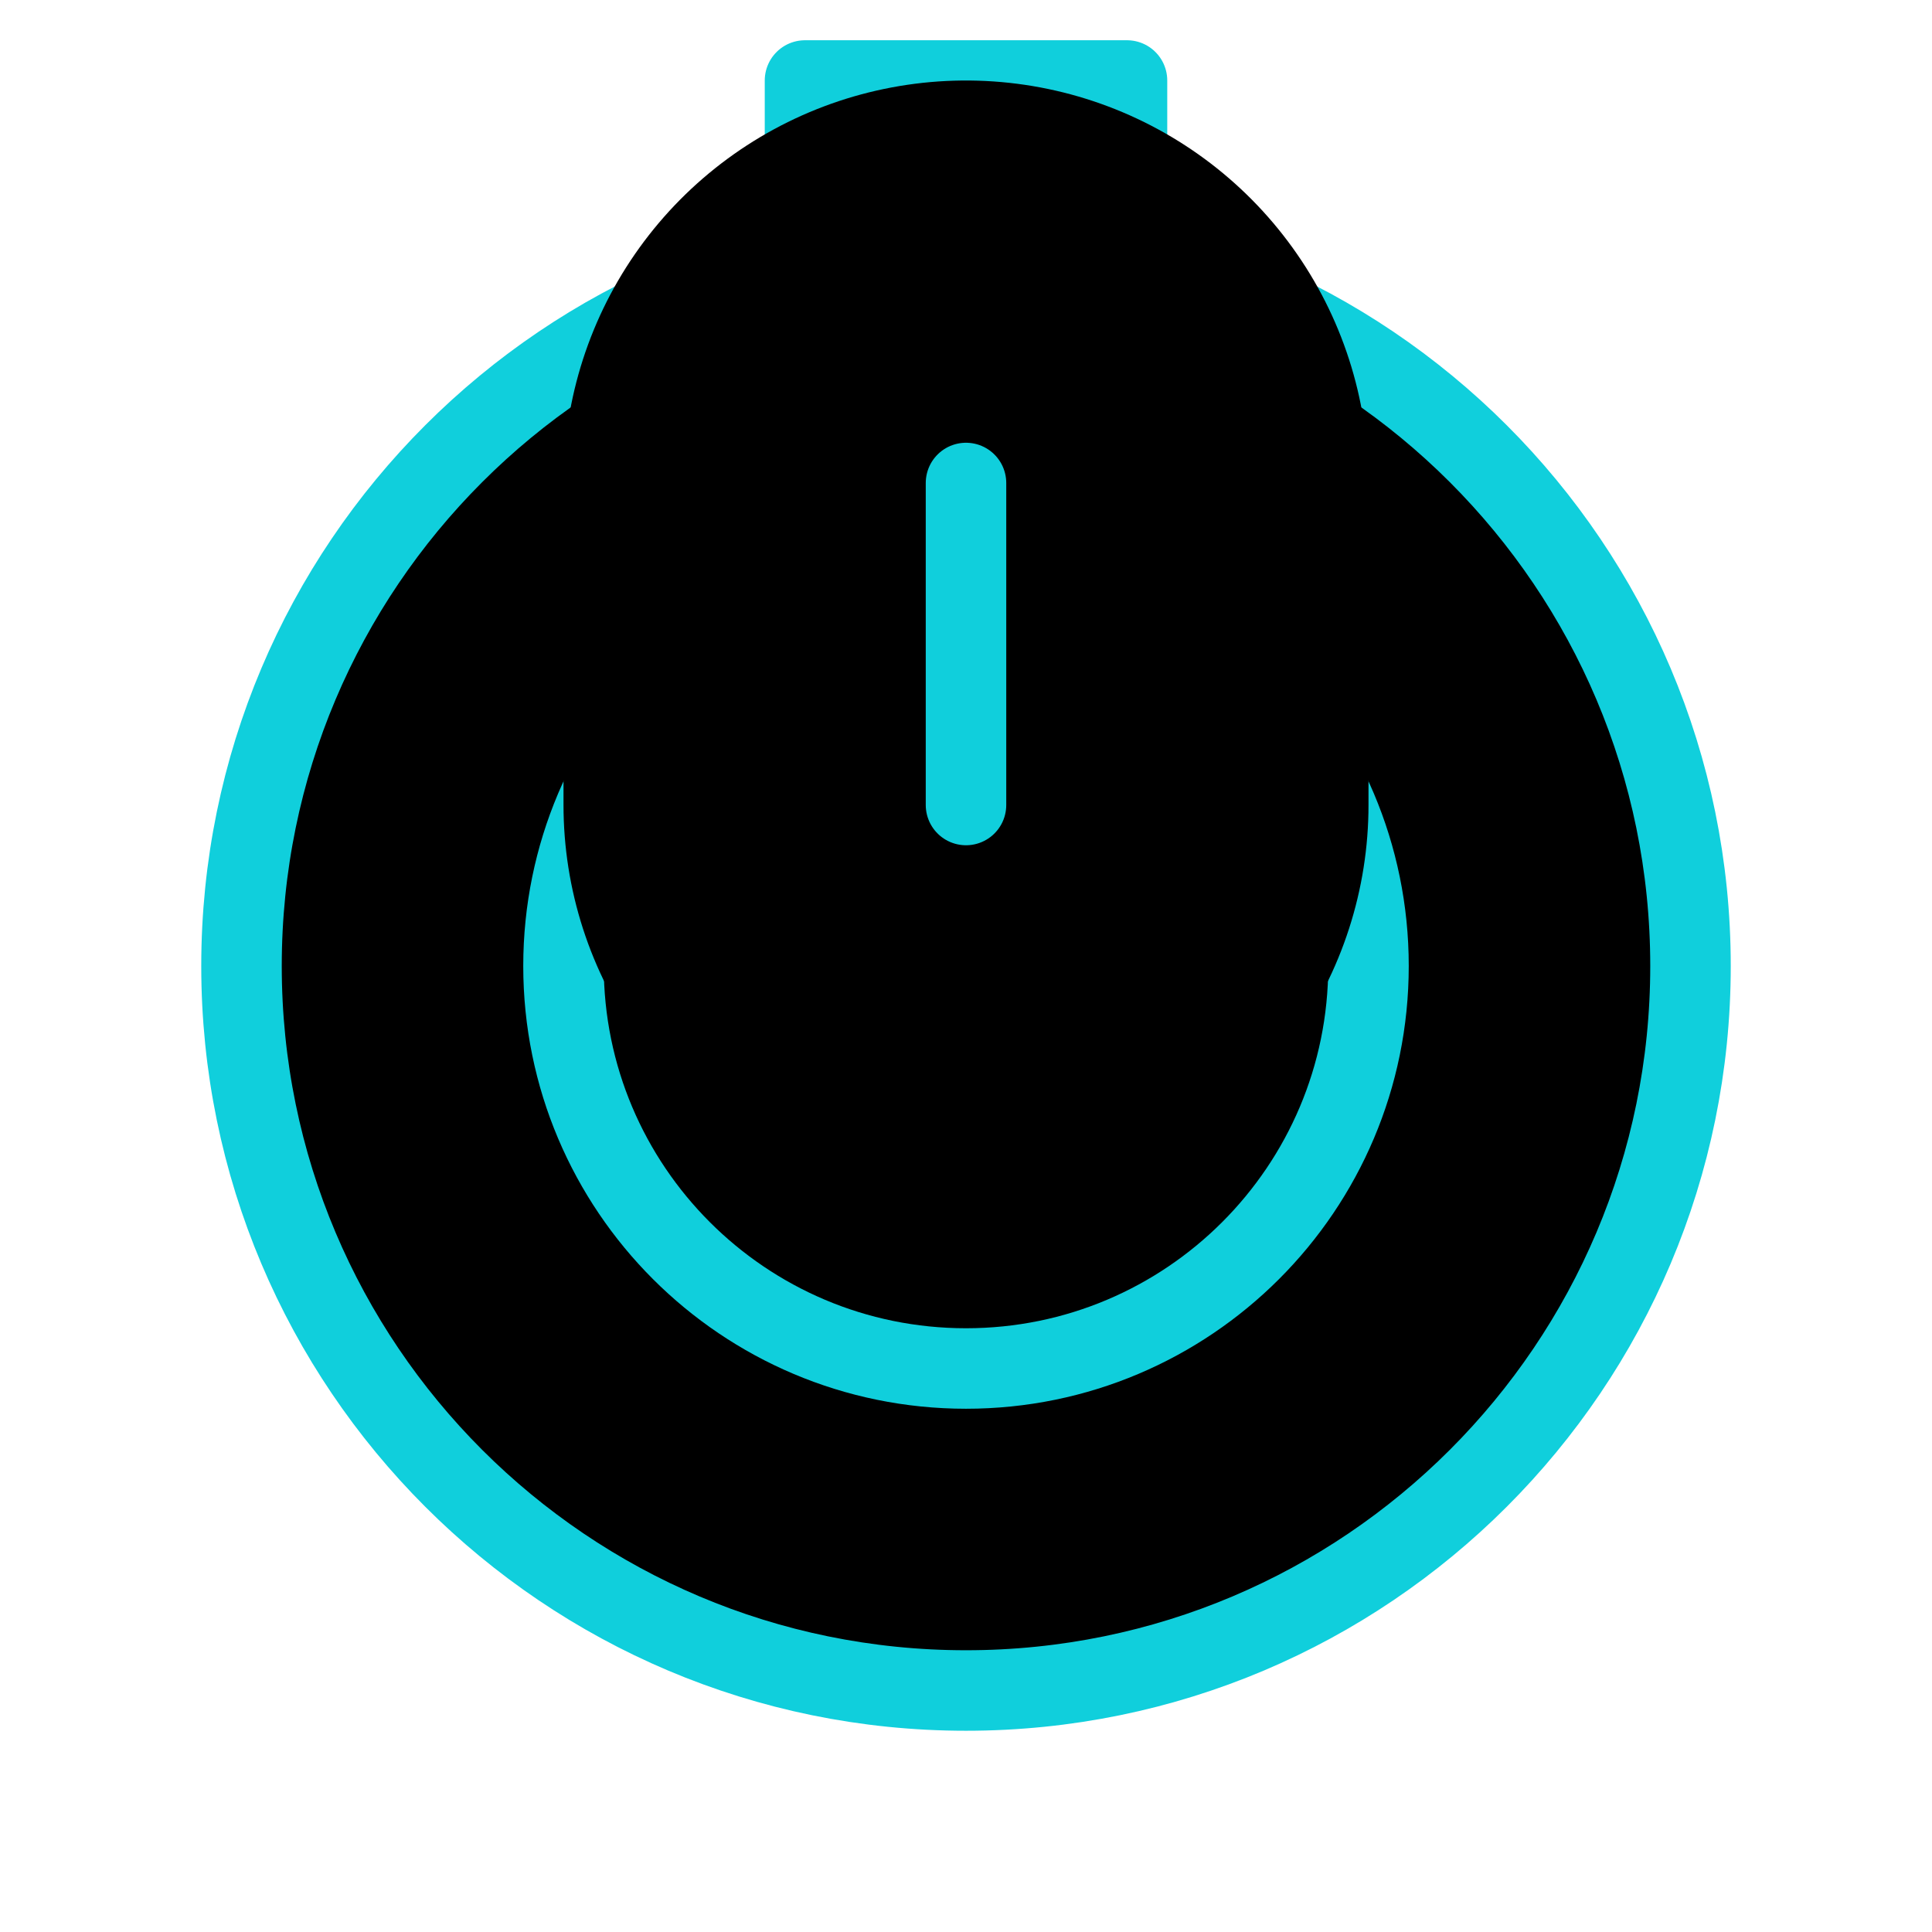
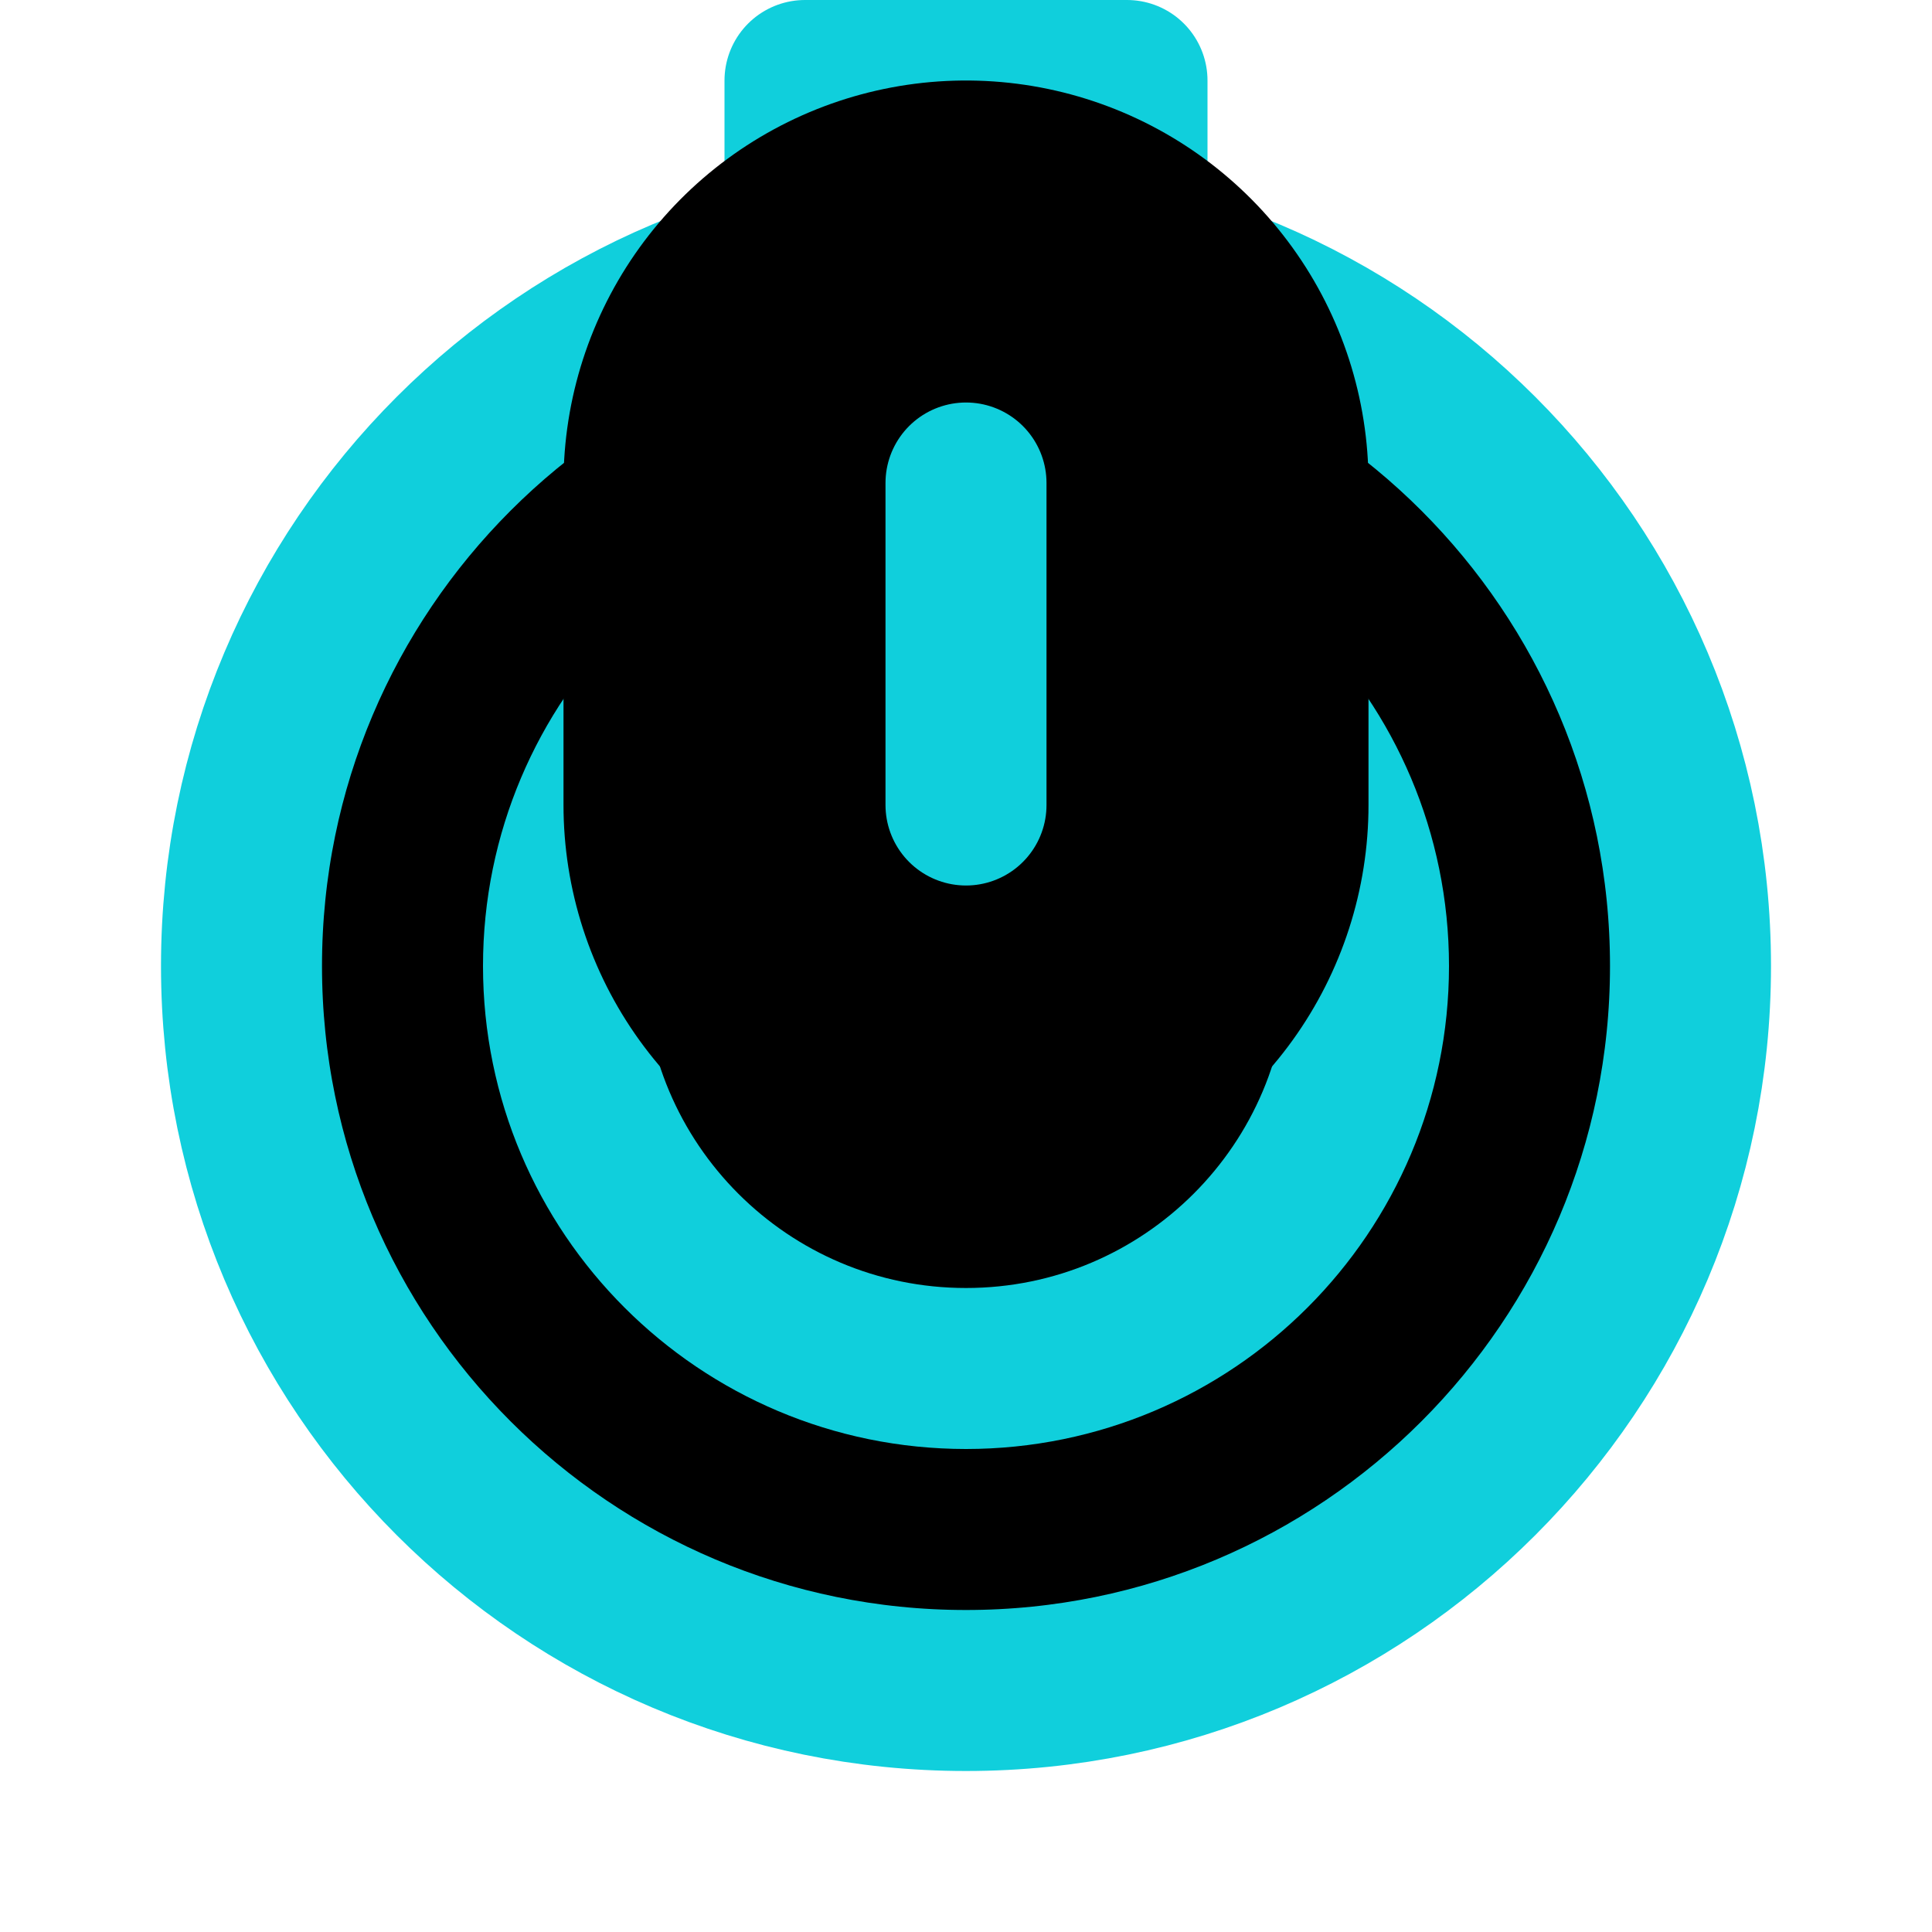
- <svg xmlns="http://www.w3.org/2000/svg" width="24" height="24" viewBox="0 0 24 24" fill="none" stroke="#10CFDC" stroke-width="1px" stroke-linecap="round" stroke-linejoin="round" class="feather feather-power">
+ <svg xmlns="http://www.w3.org/2000/svg" width="24" height="24" viewBox="0 0 24 24" fill="none" stroke="#10CFDC" stroke-width="2" stroke-linecap="round" stroke-linejoin="round" class="feather feather-power">
  <rect vector-effect="non-scaling-stroke" fill="black" x="10" width="4" height="4" y="1" />
  <circle vector-effect="non-scaling-stroke" fill="black" cx="12" cy="12" r="9" />
  <circle vector-effect="non-scaling-stroke" fill="black" cx="12" cy="12" r="5" />
  <line vector-effect="non-scaling-stroke" stroke="black" stroke-width="10" x1="12" y1="6" x2="12" y2="10" />
  <line vector-effect="non-scaling-stroke" x1="12" y1="6" x2="12" y2="10" />
</svg>
